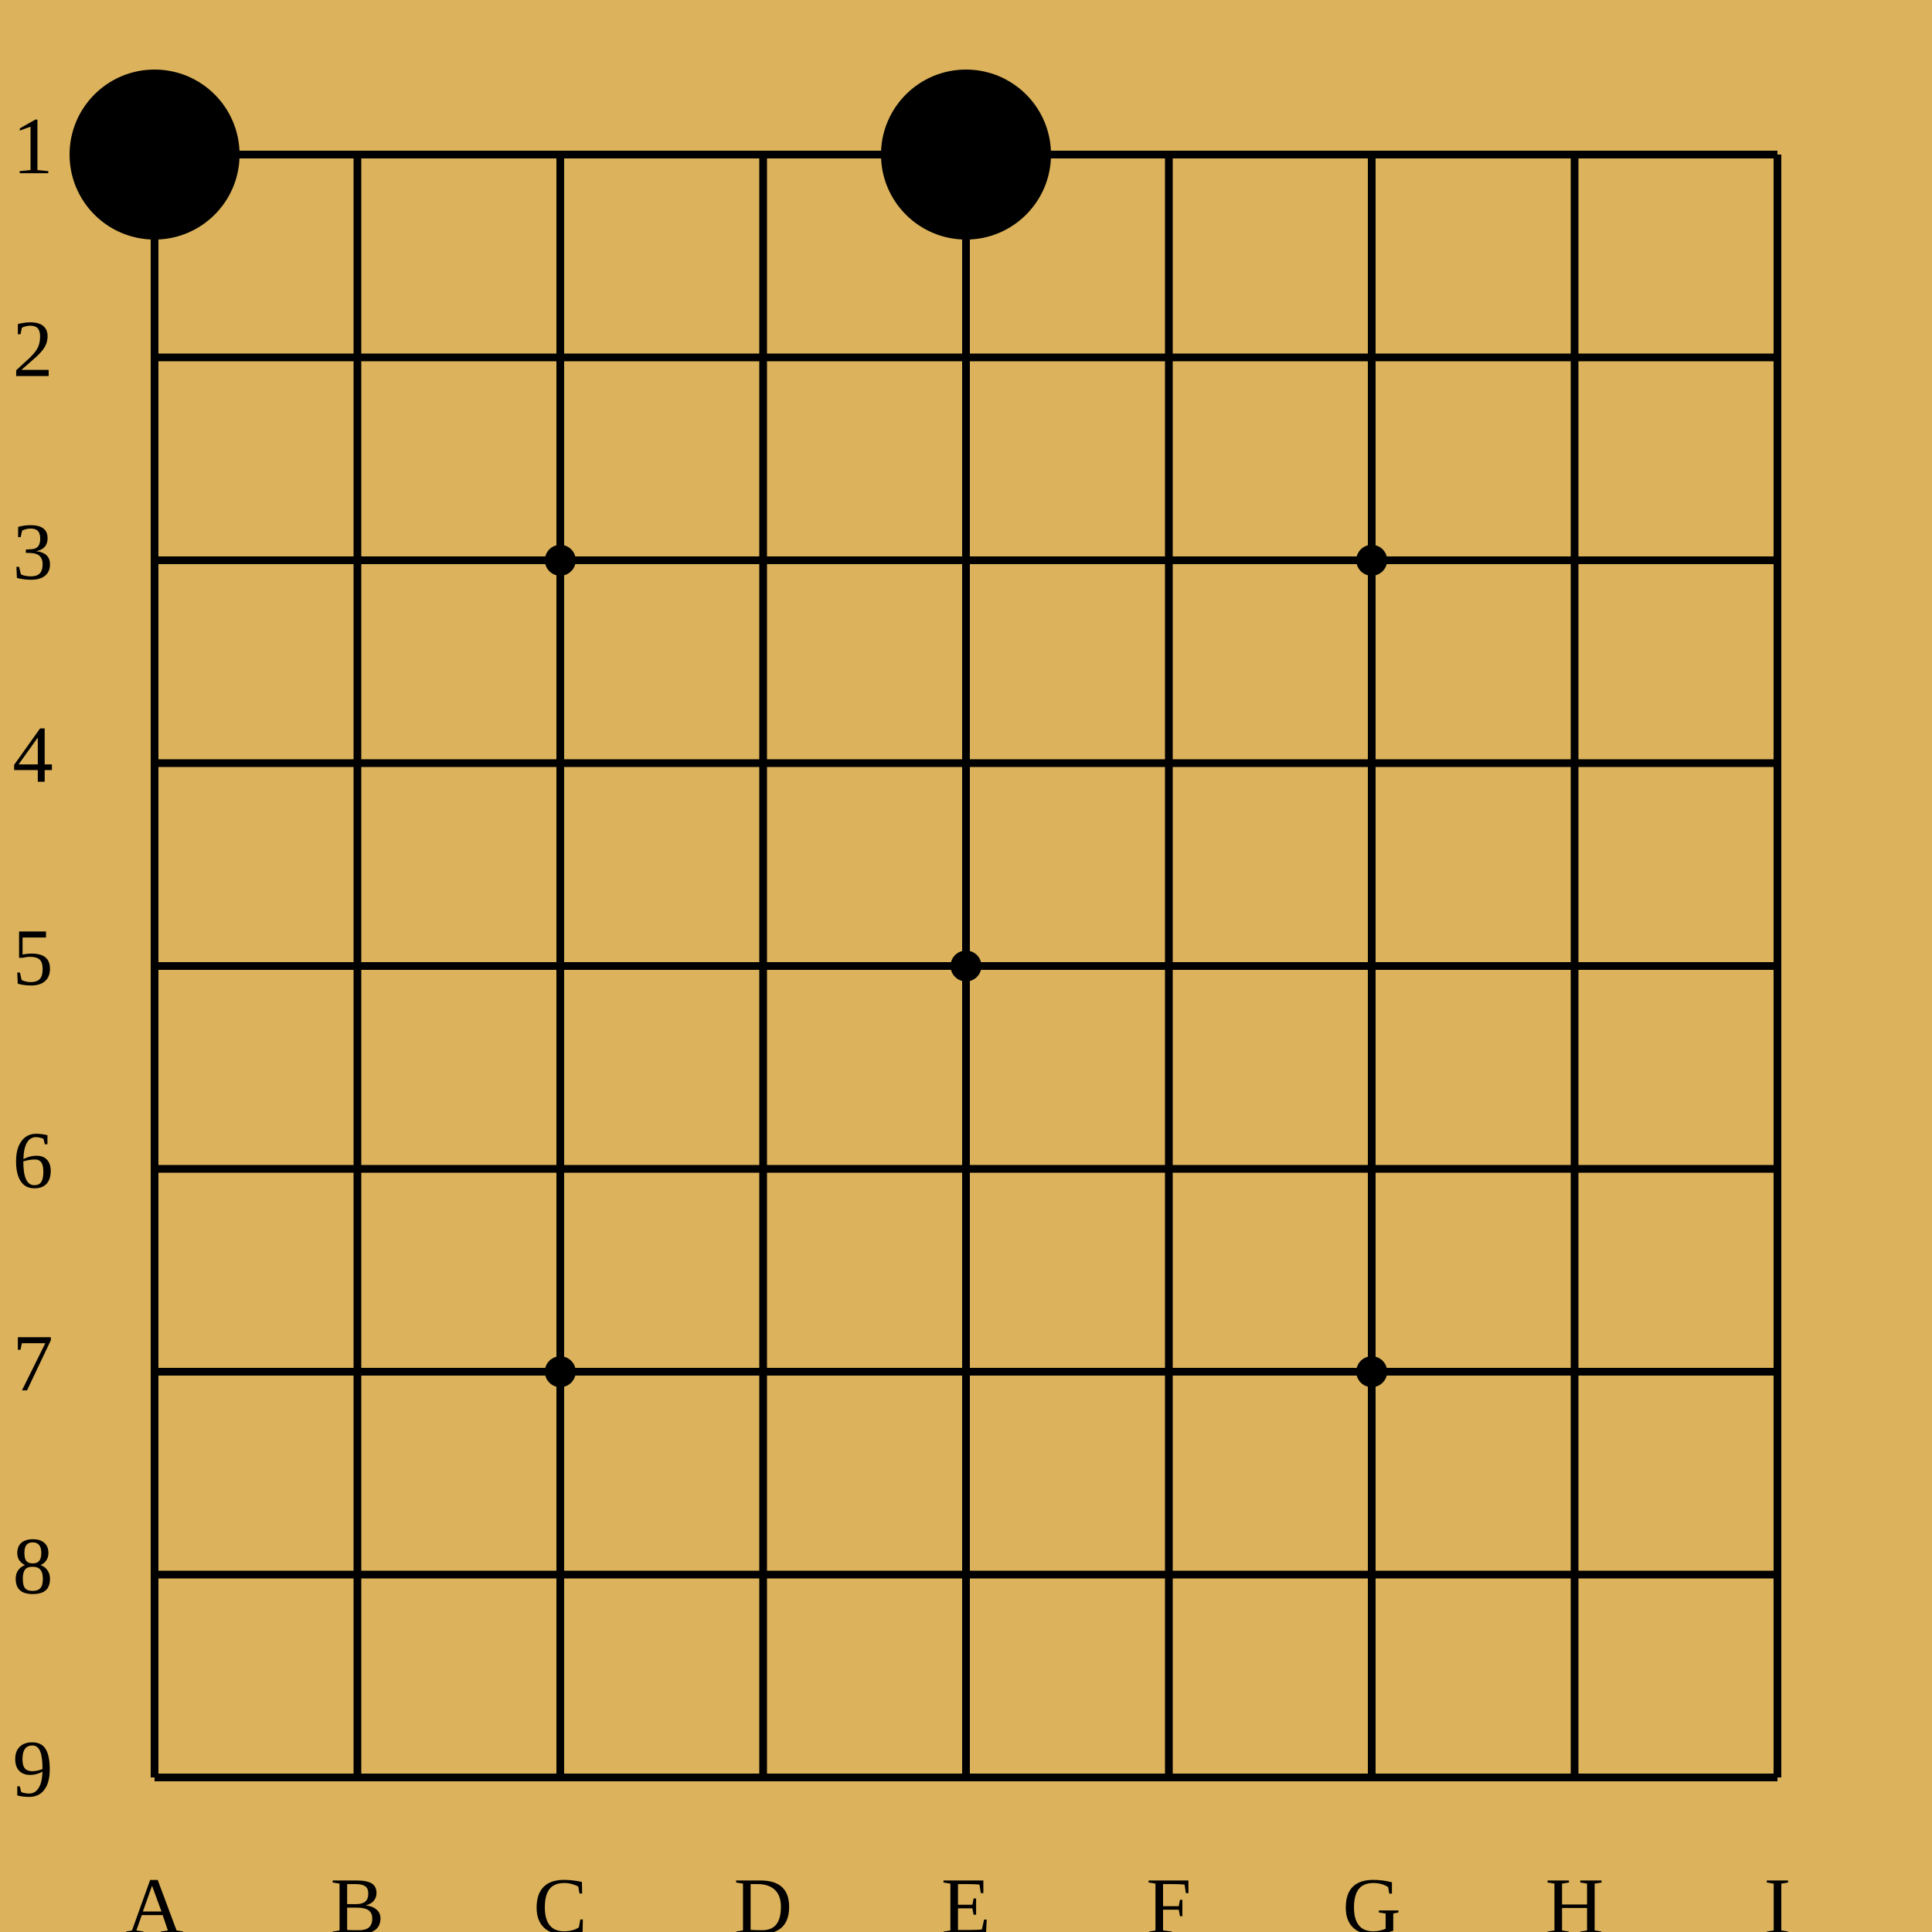
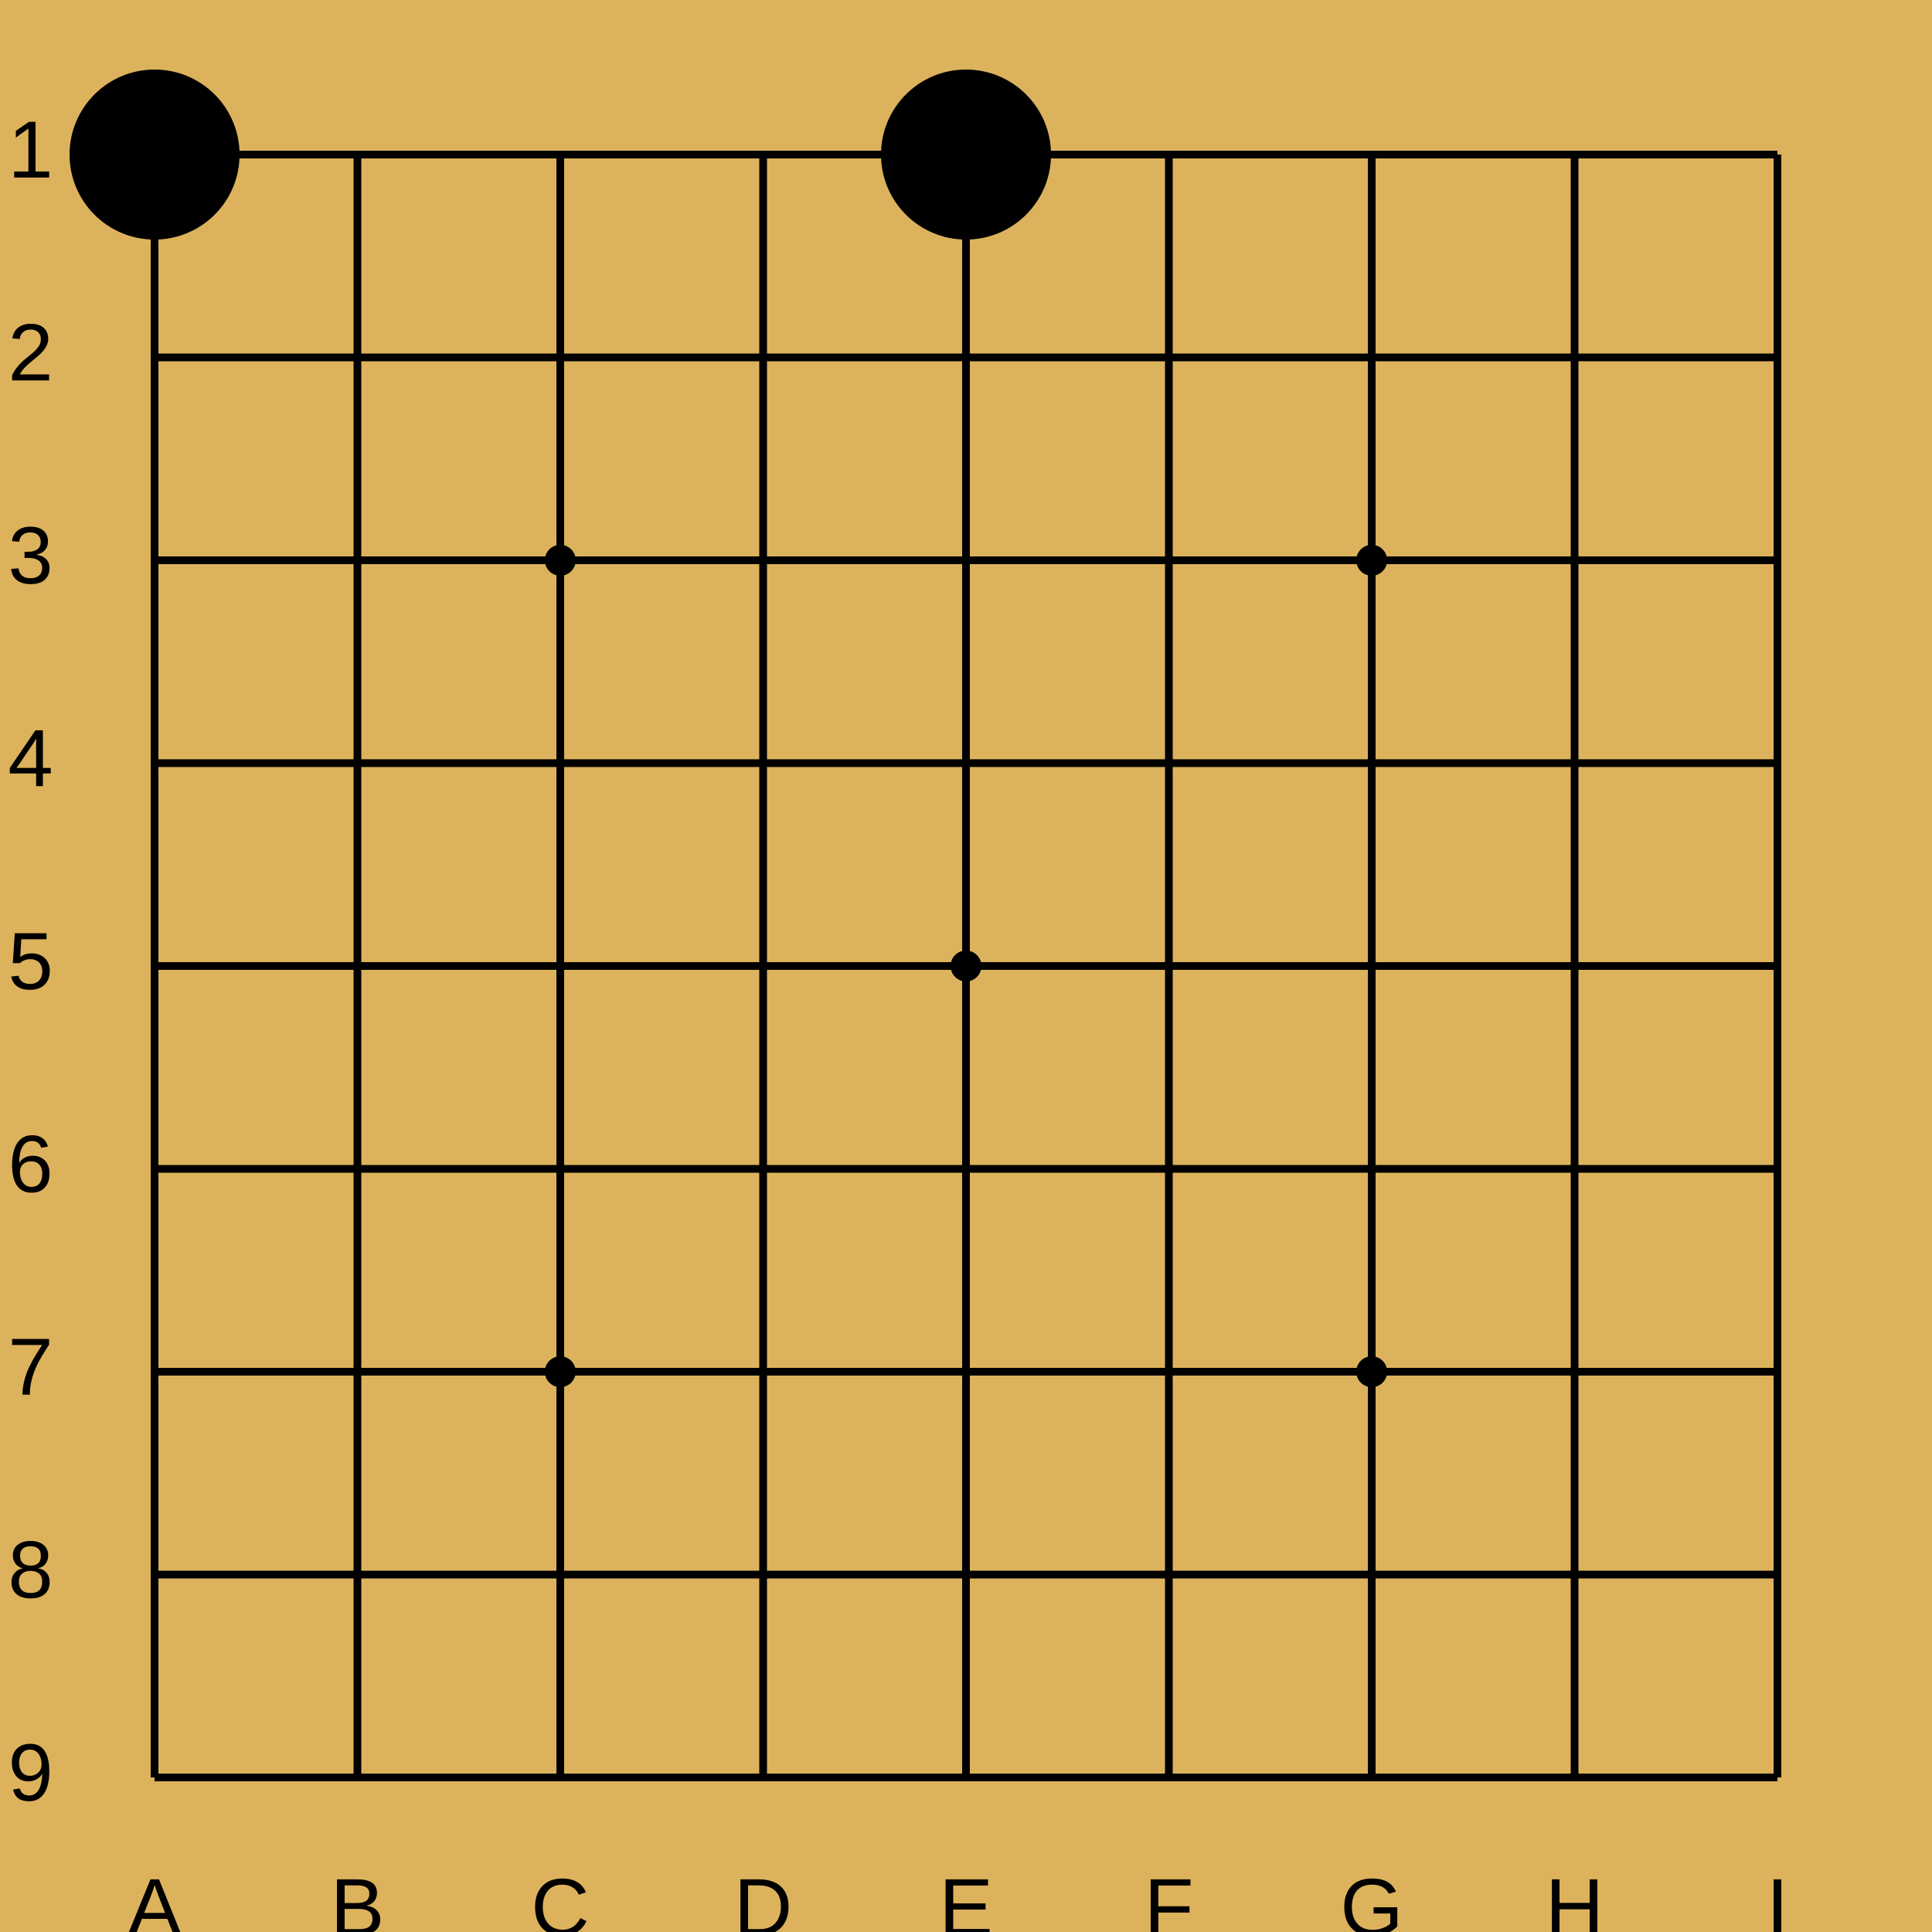
<svg xmlns="http://www.w3.org/2000/svg" width="250" height="250" viewBox="0 0 250 250" class="go-board-svg">
  <rect x="0" y="0" width="250" height="250" fill="#DCB35C" />
  <line x1="20" y1="20" x2="20" y2="230" stroke="#000000" stroke-width="1" />
  <line x1="20" y1="20" x2="230" y2="20" stroke="#000000" stroke-width="1" />
  <line x1="46.25" y1="20" x2="46.25" y2="230" stroke="#000000" stroke-width="1" />
  <line x1="20" y1="46.25" x2="230" y2="46.25" stroke="#000000" stroke-width="1" />
  <line x1="72.5" y1="20" x2="72.5" y2="230" stroke="#000000" stroke-width="1" />
  <line x1="20" y1="72.5" x2="230" y2="72.5" stroke="#000000" stroke-width="1" />
  <line x1="98.75" y1="20" x2="98.75" y2="230" stroke="#000000" stroke-width="1" />
  <line x1="20" y1="98.75" x2="230" y2="98.75" stroke="#000000" stroke-width="1" />
  <line x1="125" y1="20" x2="125" y2="230" stroke="#000000" stroke-width="1" />
  <line x1="20" y1="125" x2="230" y2="125" stroke="#000000" stroke-width="1" />
  <line x1="151.25" y1="20" x2="151.25" y2="230" stroke="#000000" stroke-width="1" />
  <line x1="20" y1="151.25" x2="230" y2="151.25" stroke="#000000" stroke-width="1" />
  <line x1="177.5" y1="20" x2="177.5" y2="230" stroke="#000000" stroke-width="1" />
  <line x1="20" y1="177.5" x2="230" y2="177.5" stroke="#000000" stroke-width="1" />
  <line x1="203.75" y1="20" x2="203.75" y2="230" stroke="#000000" stroke-width="1" />
  <line x1="20" y1="203.75" x2="230" y2="203.75" stroke="#000000" stroke-width="1" />
  <line x1="230" y1="20" x2="230" y2="230" stroke="#000000" stroke-width="1" />
  <line x1="20" y1="230" x2="230" y2="230" stroke="#000000" stroke-width="1" />
  <circle cx="72.5" cy="72.5" r="2" fill="#000000" />
  <circle cx="177.5" cy="72.5" r="2" fill="#000000" />
  <circle cx="125" cy="125" r="2" fill="#000000" />
  <circle cx="72.5" cy="177.5" r="2" fill="#000000" />
  <circle cx="177.5" cy="177.5" r="2" fill="#000000" />
  <circle cx="20" cy="20" r="10.5" fill="#000000" stroke="#000000" stroke-width="1" />
  <circle cx="125" cy="20" r="10.5" fill="#000000" stroke="#000000" stroke-width="1" />
-   <text x="6.875" y="20" fill="#000000" font-size="10.5" text-anchor="end" dominant-baseline="middle">1</text>
-   <text x="6.875" y="46.25" fill="#000000" font-size="10.5" text-anchor="end" dominant-baseline="middle">2</text>
-   <text x="6.875" y="72.5" fill="#000000" font-size="10.5" text-anchor="end" dominant-baseline="middle">3</text>
-   <text x="6.875" y="98.75" fill="#000000" font-size="10.5" text-anchor="end" dominant-baseline="middle">4</text>
-   <text x="6.875" y="125" fill="#000000" font-size="10.5" text-anchor="end" dominant-baseline="middle">5</text>
-   <text x="6.875" y="151.25" fill="#000000" font-size="10.5" text-anchor="end" dominant-baseline="middle">6</text>
-   <text x="6.875" y="177.5" fill="#000000" font-size="10.5" text-anchor="end" dominant-baseline="middle">7</text>
-   <text x="6.875" y="203.75" fill="#000000" font-size="10.5" text-anchor="end" dominant-baseline="middle">8</text>
-   <text x="6.875" y="230" fill="#000000" font-size="10.5" text-anchor="end" dominant-baseline="middle">9</text>
-   <text x="20" y="243.125" fill="#000000" font-size="10.5" text-anchor="middle" dominant-baseline="hanging">A</text>
-   <text x="46.25" y="243.125" fill="#000000" font-size="10.5" text-anchor="middle" dominant-baseline="hanging">B</text>
-   <text x="72.5" y="243.125" fill="#000000" font-size="10.5" text-anchor="middle" dominant-baseline="hanging">C</text>
-   <text x="98.75" y="243.125" fill="#000000" font-size="10.5" text-anchor="middle" dominant-baseline="hanging">D</text>
-   <text x="125" y="243.125" fill="#000000" font-size="10.5" text-anchor="middle" dominant-baseline="hanging">E</text>
-   <text x="151.25" y="243.125" fill="#000000" font-size="10.5" text-anchor="middle" dominant-baseline="hanging">F</text>
-   <text x="177.5" y="243.125" fill="#000000" font-size="10.5" text-anchor="middle" dominant-baseline="hanging">G</text>
-   <text x="203.75" y="243.125" fill="#000000" font-size="10.5" text-anchor="middle" dominant-baseline="hanging">H</text>
-   <text x="230" y="243.125" fill="#000000" font-size="10.5" text-anchor="middle" dominant-baseline="hanging">I</text>
+   <text x="6.875" y="20" font-size="10.5" text-anchor="end" dominant-baseline="middle" font-family="Arial, sans-serif" style="fill: #000000 !important;">1</text>
+   <text x="6.875" y="46.25" font-size="10.5" text-anchor="end" dominant-baseline="middle" font-family="Arial, sans-serif" style="fill: #000000 !important;">2</text>
+   <text x="6.875" y="72.5" font-size="10.5" text-anchor="end" dominant-baseline="middle" font-family="Arial, sans-serif" style="fill: #000000 !important;">3</text>
+   <text x="6.875" y="98.75" font-size="10.5" text-anchor="end" dominant-baseline="middle" font-family="Arial, sans-serif" style="fill: #000000 !important;">4</text>
+   <text x="6.875" y="125" font-size="10.5" text-anchor="end" dominant-baseline="middle" font-family="Arial, sans-serif" style="fill: #000000 !important;">5</text>
+   <text x="6.875" y="151.25" font-size="10.5" text-anchor="end" dominant-baseline="middle" font-family="Arial, sans-serif" style="fill: #000000 !important;">6</text>
+   <text x="6.875" y="177.5" font-size="10.5" text-anchor="end" dominant-baseline="middle" font-family="Arial, sans-serif" style="fill: #000000 !important;">7</text>
+   <text x="6.875" y="203.75" font-size="10.5" text-anchor="end" dominant-baseline="middle" font-family="Arial, sans-serif" style="fill: #000000 !important;">8</text>
+   <text x="6.875" y="230" font-size="10.5" text-anchor="end" dominant-baseline="middle" font-family="Arial, sans-serif" style="fill: #000000 !important;">9</text>
+   <text x="20" y="243.125" font-size="10.5" text-anchor="middle" dominant-baseline="hanging" font-family="Arial, sans-serif" style="fill: #000000 !important;">A</text>
+   <text x="46.25" y="243.125" font-size="10.5" text-anchor="middle" dominant-baseline="hanging" font-family="Arial, sans-serif" style="fill: #000000 !important;">B</text>
+   <text x="72.5" y="243.125" font-size="10.5" text-anchor="middle" dominant-baseline="hanging" font-family="Arial, sans-serif" style="fill: #000000 !important;">C</text>
+   <text x="98.75" y="243.125" font-size="10.5" text-anchor="middle" dominant-baseline="hanging" font-family="Arial, sans-serif" style="fill: #000000 !important;">D</text>
+   <text x="125" y="243.125" font-size="10.5" text-anchor="middle" dominant-baseline="hanging" font-family="Arial, sans-serif" style="fill: #000000 !important;">E</text>
+   <text x="151.25" y="243.125" font-size="10.5" text-anchor="middle" dominant-baseline="hanging" font-family="Arial, sans-serif" style="fill: #000000 !important;">F</text>
+   <text x="177.5" y="243.125" font-size="10.5" text-anchor="middle" dominant-baseline="hanging" font-family="Arial, sans-serif" style="fill: #000000 !important;">G</text>
+   <text x="203.75" y="243.125" font-size="10.5" text-anchor="middle" dominant-baseline="hanging" font-family="Arial, sans-serif" style="fill: #000000 !important;">H</text>
+   <text x="230" y="243.125" font-size="10.5" text-anchor="middle" dominant-baseline="hanging" font-family="Arial, sans-serif" style="fill: #000000 !important;">I</text>
</svg>
